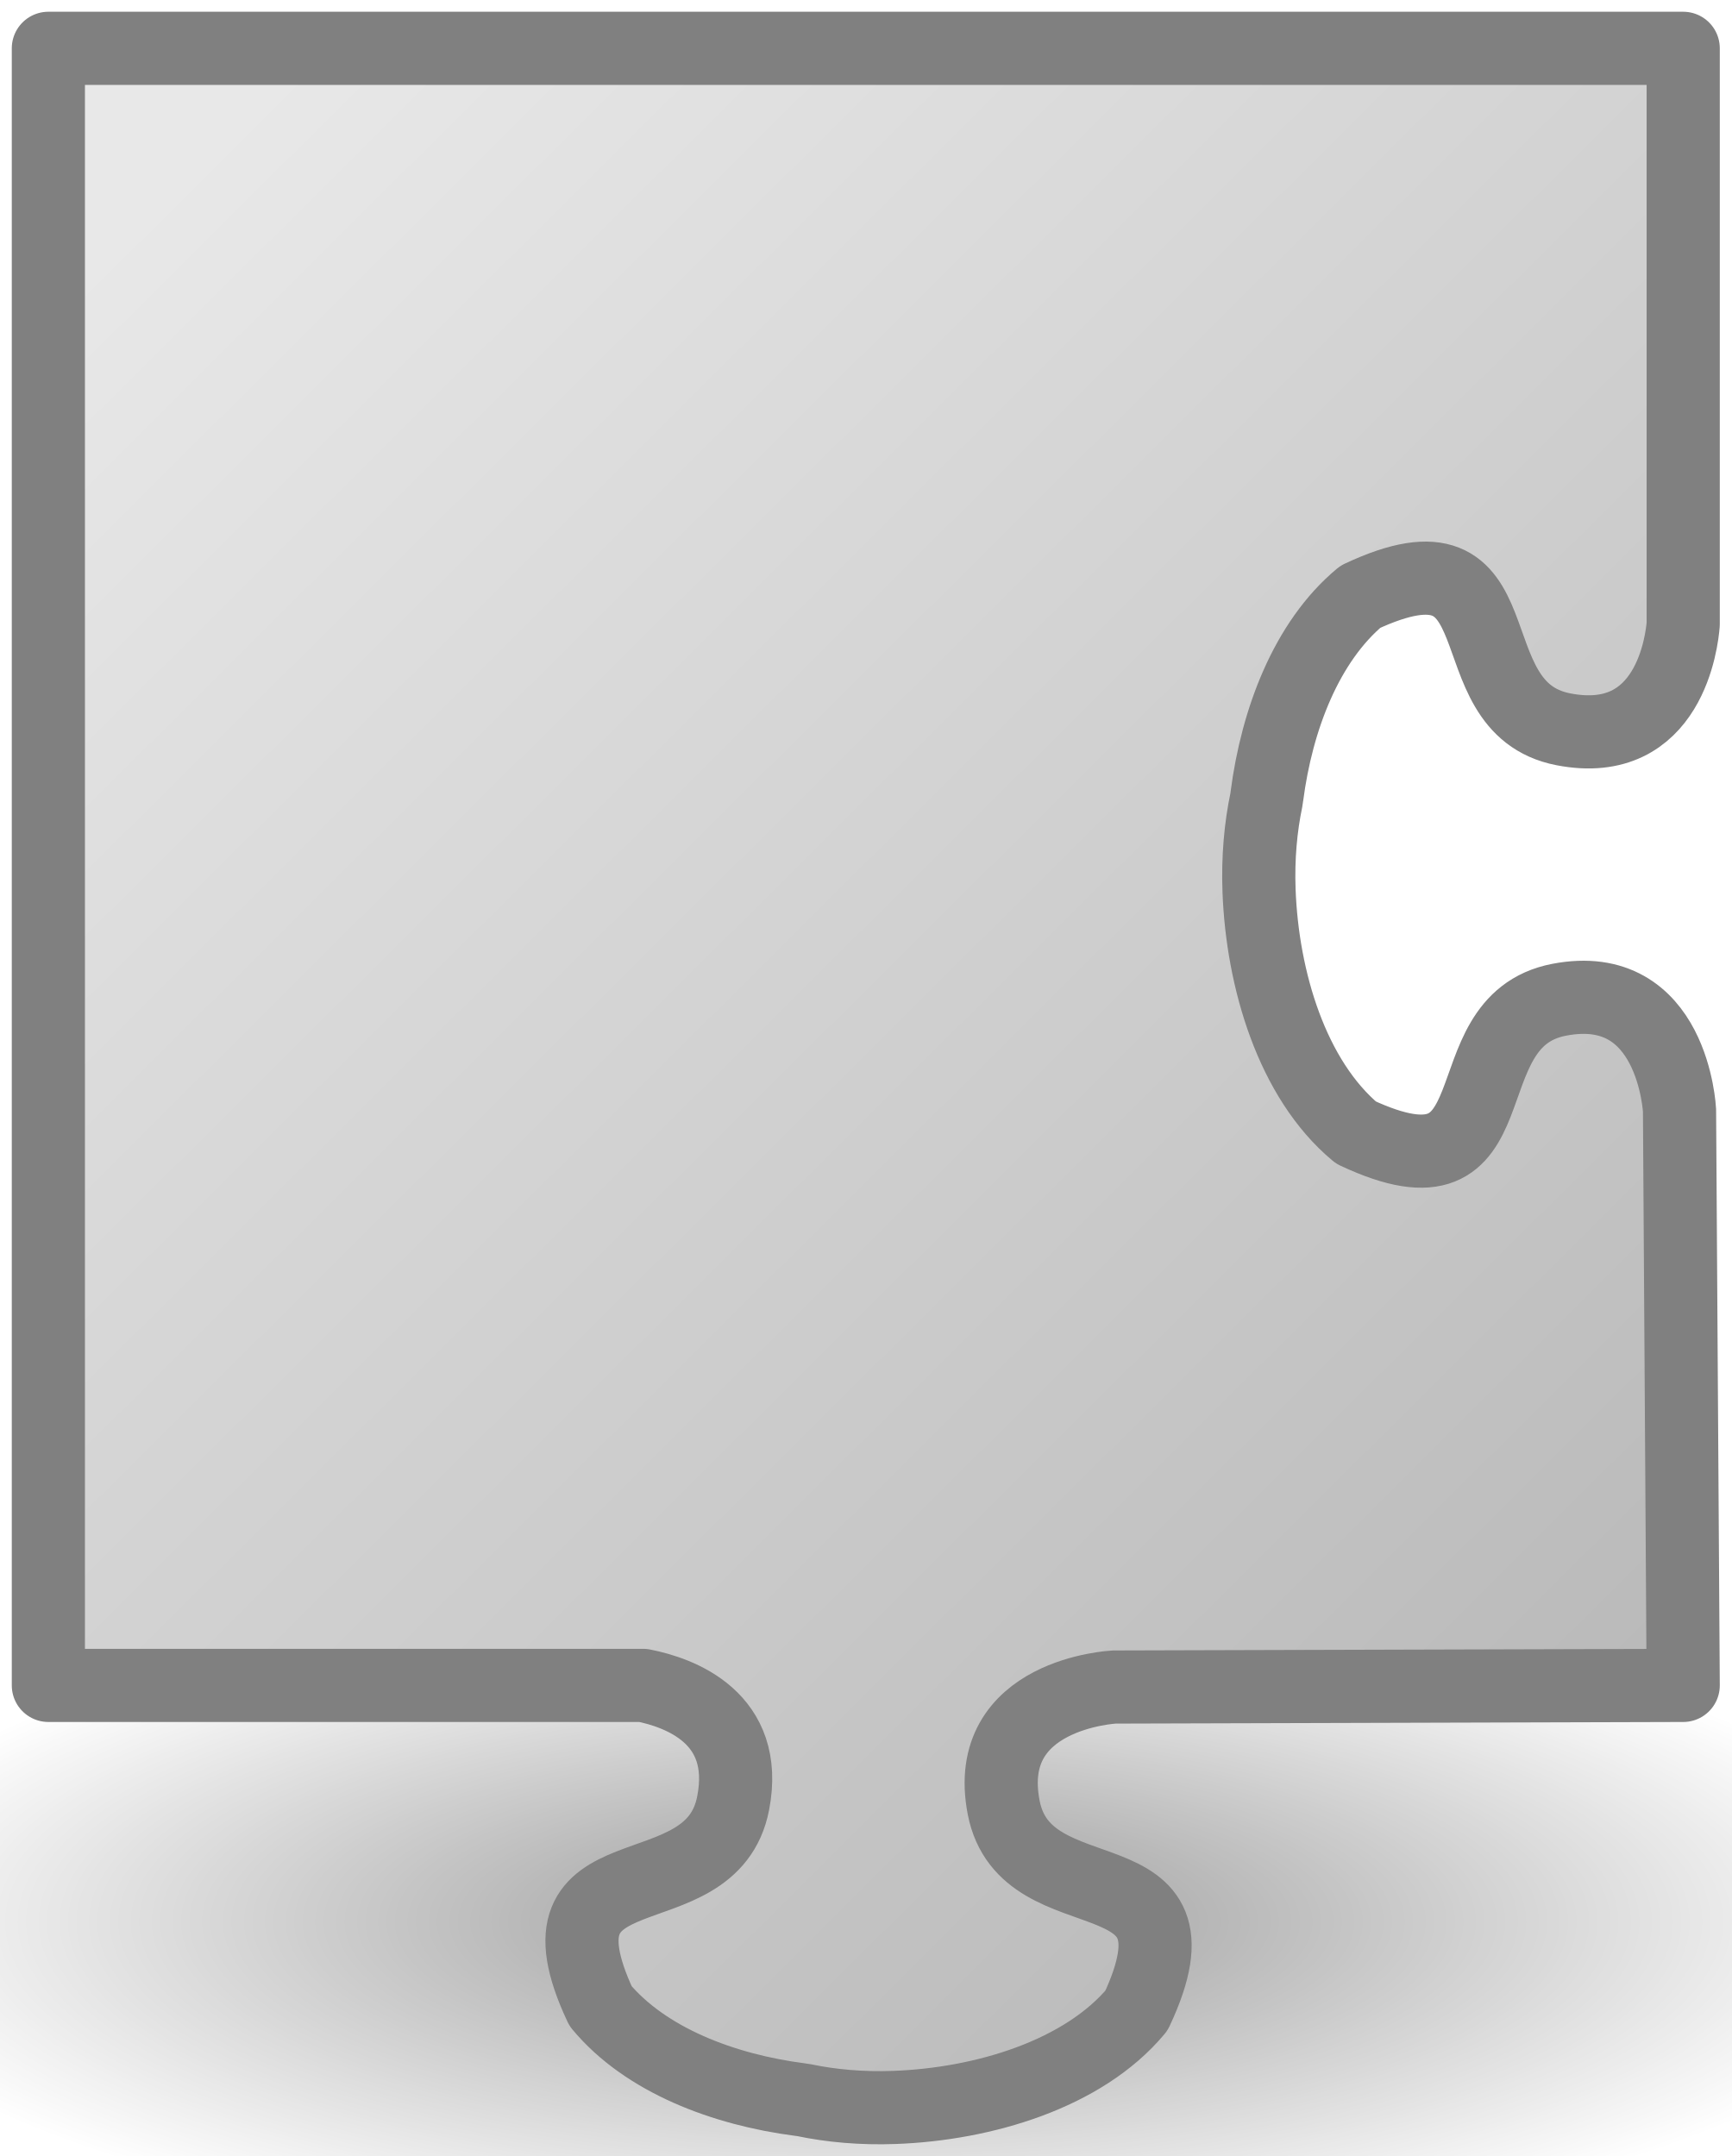
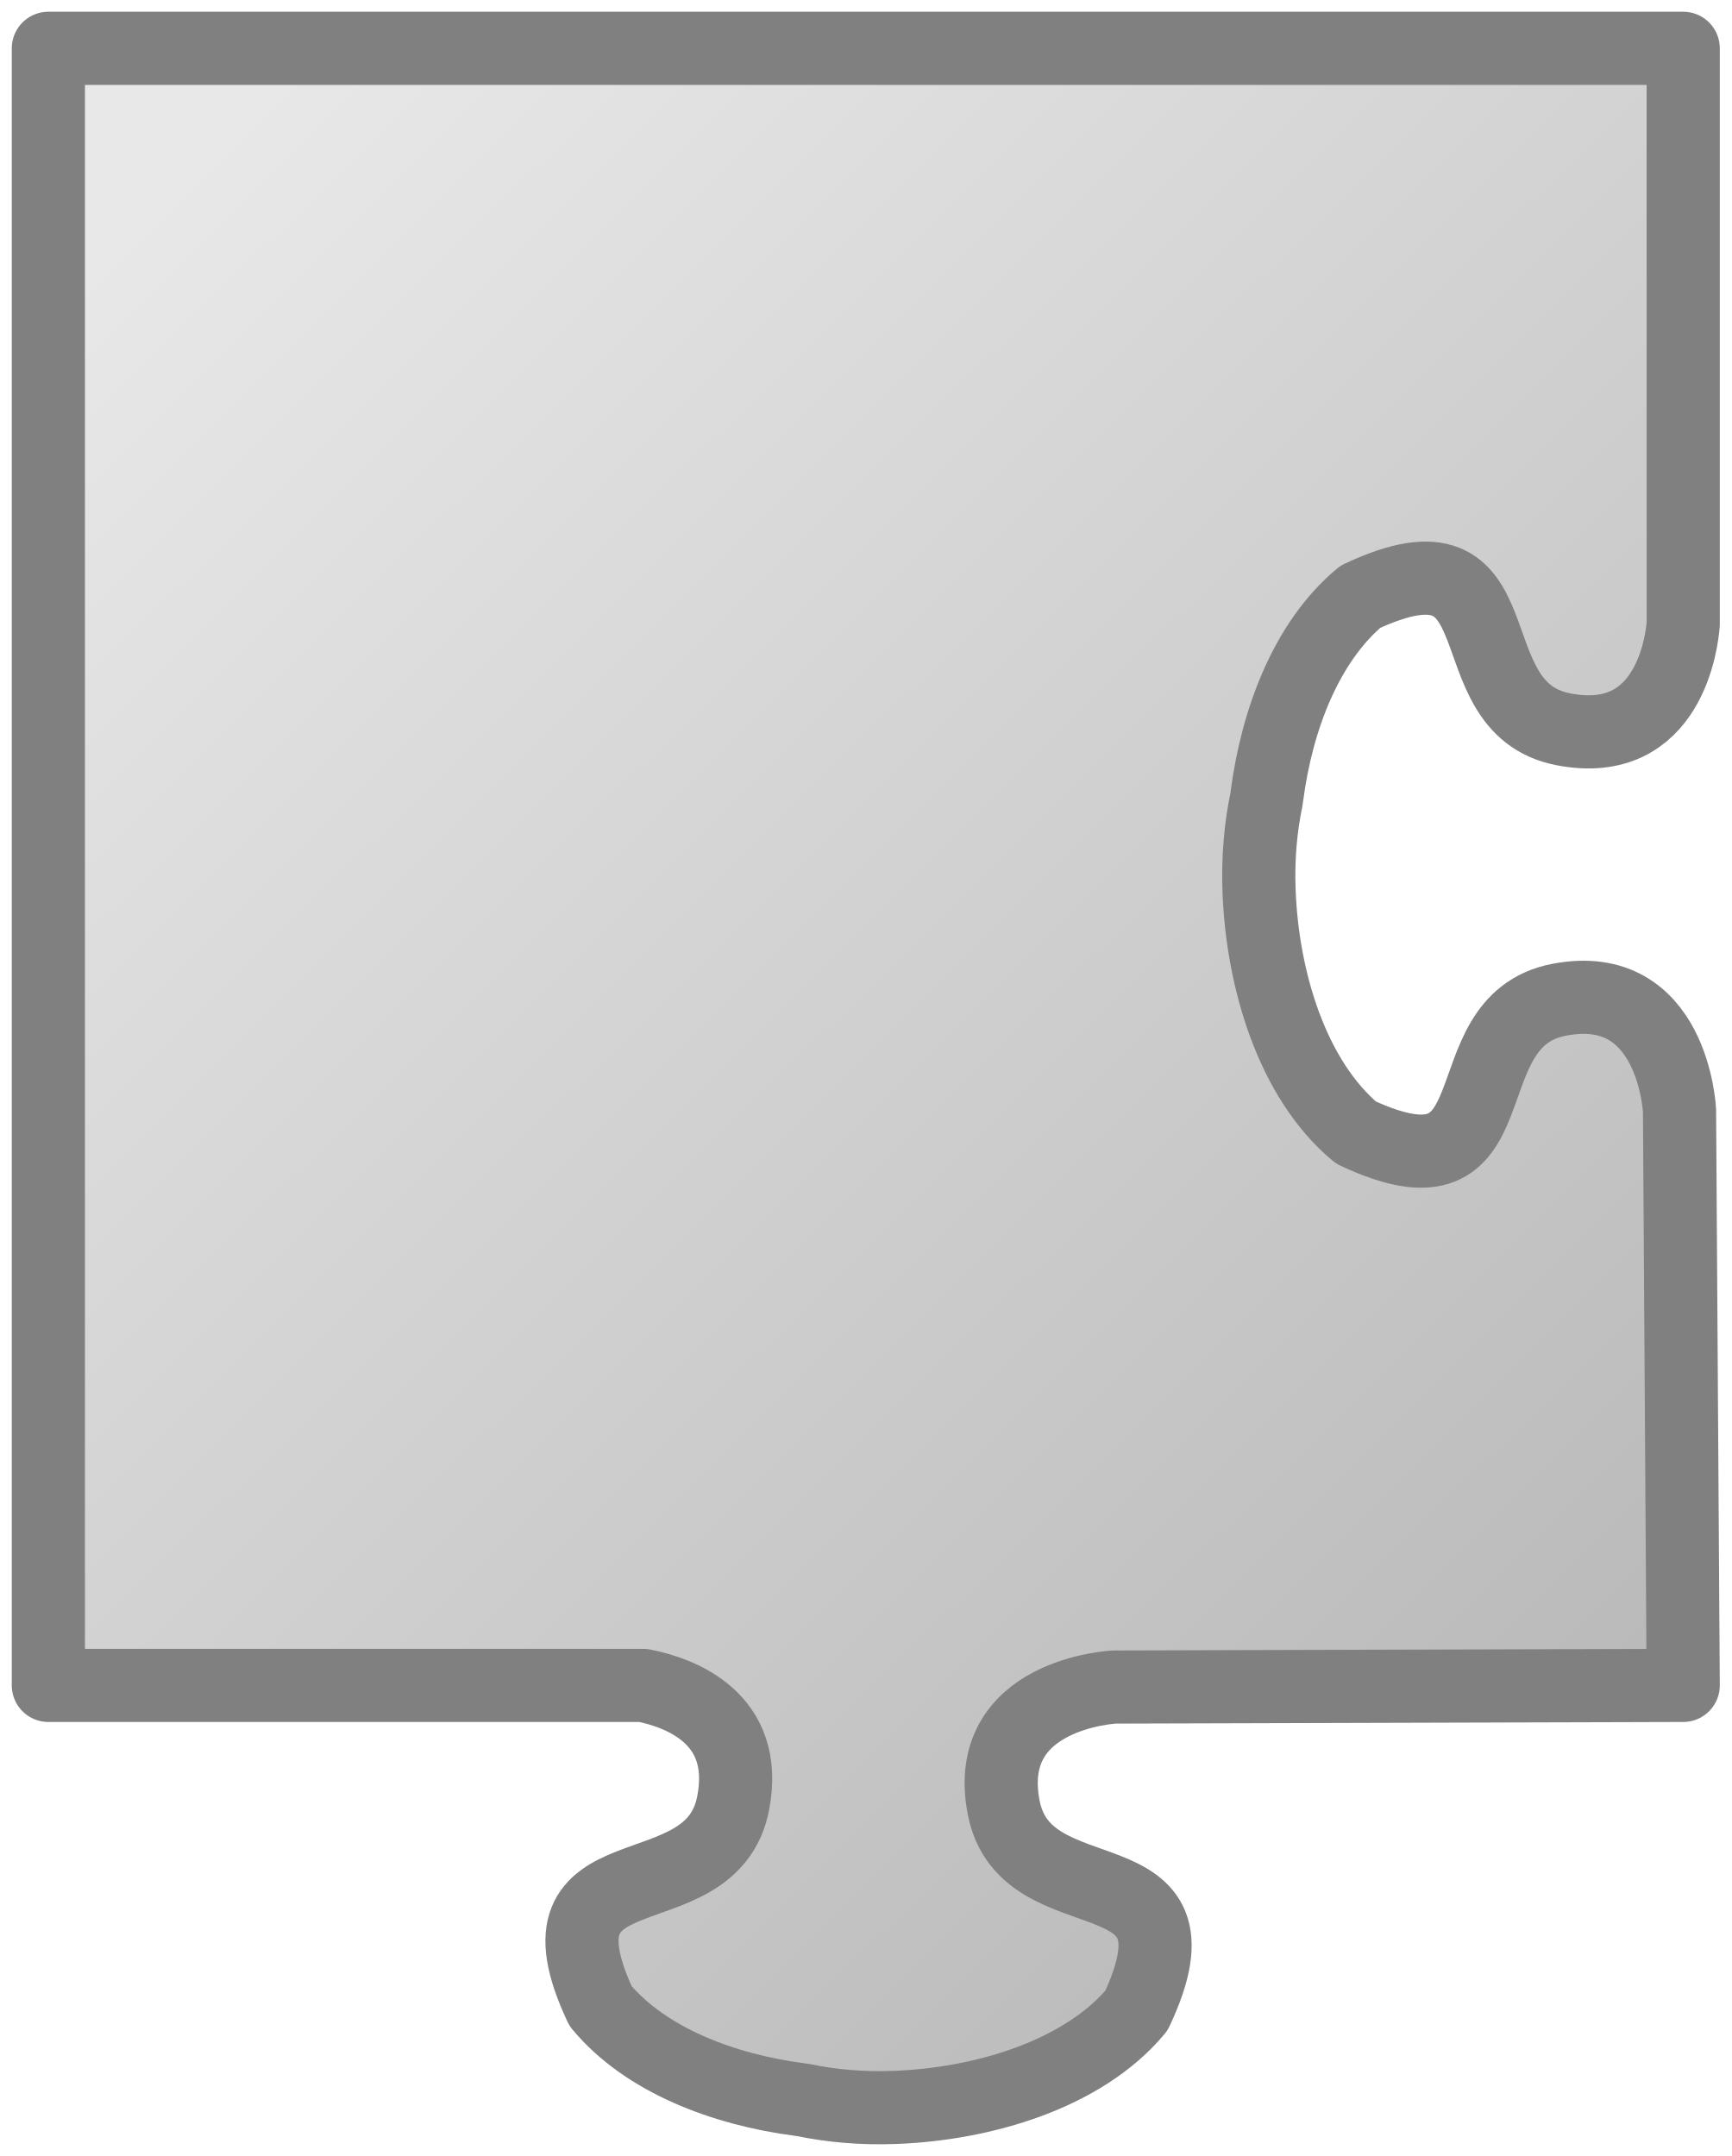
<svg xmlns="http://www.w3.org/2000/svg" xmlns:xlink="http://www.w3.org/1999/xlink" id="svg1" height="368.425" width="295.844" version="1.1">
  <defs id="defs3">
    <radialGradient id="radialGradient1096" cy="169.467" cx="248.268" r="323.957" gradientTransform="scale(0.9137584,1.094381)" fx="248.268" fy="169.467" gradientUnits="userSpaceOnUse">
      <stop id="stop1086" stop-color="#e8e8e8" offset="0" style="stop-color:#e8e8e8;stop-opacity:1;" />
      <stop id="stop1087" stop-color="#b4b4b4" offset="1" style="stop-color:#b4b4b4;stop-opacity:1;" />
    </radialGradient>
    <radialGradient xlink:href="#radialGradient3262" id="radialGradient3050" gradientUnits="userSpaceOnUse" gradientTransform="matrix(1,0,0,0.31532,-0.88388,29.2879)" cx="25.456" cy="39.161" r="19.622" />
    <radialGradient id="radialGradient3262" gradientUnits="userSpaceOnUse" cy="39.161" cx="25.456" gradientTransform="matrix(1,0,0,0.31532,0,26.813)" r="19.622">
      <stop id="stop3258" offset="0" />
      <stop id="stop3260" stop-opacity="0" offset="1" />
    </radialGradient>
-     <radialGradient r="19.622" cy="39.161" cx="25.456" gradientTransform="matrix(9.302884,0,0,2.933385,-87.37799,213.54)" gradientUnits="userSpaceOnUse" id="radialGradient3084" xlink:href="#radialGradient3262" />
    <linearGradient xlink:href="#radialGradient1096" id="linearGradient4438" x1="26.51" y1="32.525" x2="281.585" y2="339.675" gradientUnits="userSpaceOnUse" />
  </defs>
-   <path d="m 331.977,328.412 a 182.541,57.559 0 0 1 -365.082,0 182.541,57.559 0 1 1 365.082,0 z" style="opacity:0.409;color:#000000;fill:url(#radialGradient3084)" id="path3254" />
  <path style="fill:url(#linearGradient4438);fill-opacity:1;fill-rule:evenodd;stroke:#808080;stroke-width:12.5;stroke-linejoin:round;stroke-opacity:1" d="m 8.263,8.257 0,279.75 101.6,0 c 6.2,1.22 18.24,5.49 15.4,20.12 -3.77,19.52 -35.88,6.5 -22.65,34.69 7.67,9.21 20.98,14.28 34.09,15.97 0.21,0.03 0.42,0.07 0.63,0.09 4.61,0.97 9.89,1.46 15.5,1.25 15.2,-0.56 32.25,-5.65 41.34,-16.56 13.23,-28.19 -18.91,-15.17 -22.69,-34.69 -3.78,-19.51 18.91,-20.59 18.91,-20.59 l 97.19,-0.28 -0.63,-98.25 c 0,0 -1.08,-22.69 -20.59,-18.91 -19.52,3.78 -6.5,35.92 -34.69,22.69 -10.91,-9.1 -16,-26.14 -16.56,-41.34 -0.21,-5.61 0.28,-10.89 1.25,-15.5 0.02,-0.21 0.07,-0.42 0.09,-0.63 1.7,-13.11 6.76,-26.42 15.97,-34.09 28.19,-13.23 15.17,18.87 34.69,22.65 18.21,3.53 20.26,-15.34 20.47,-17.96 l 0,-98.41 z" id="path1163" />
</svg>
